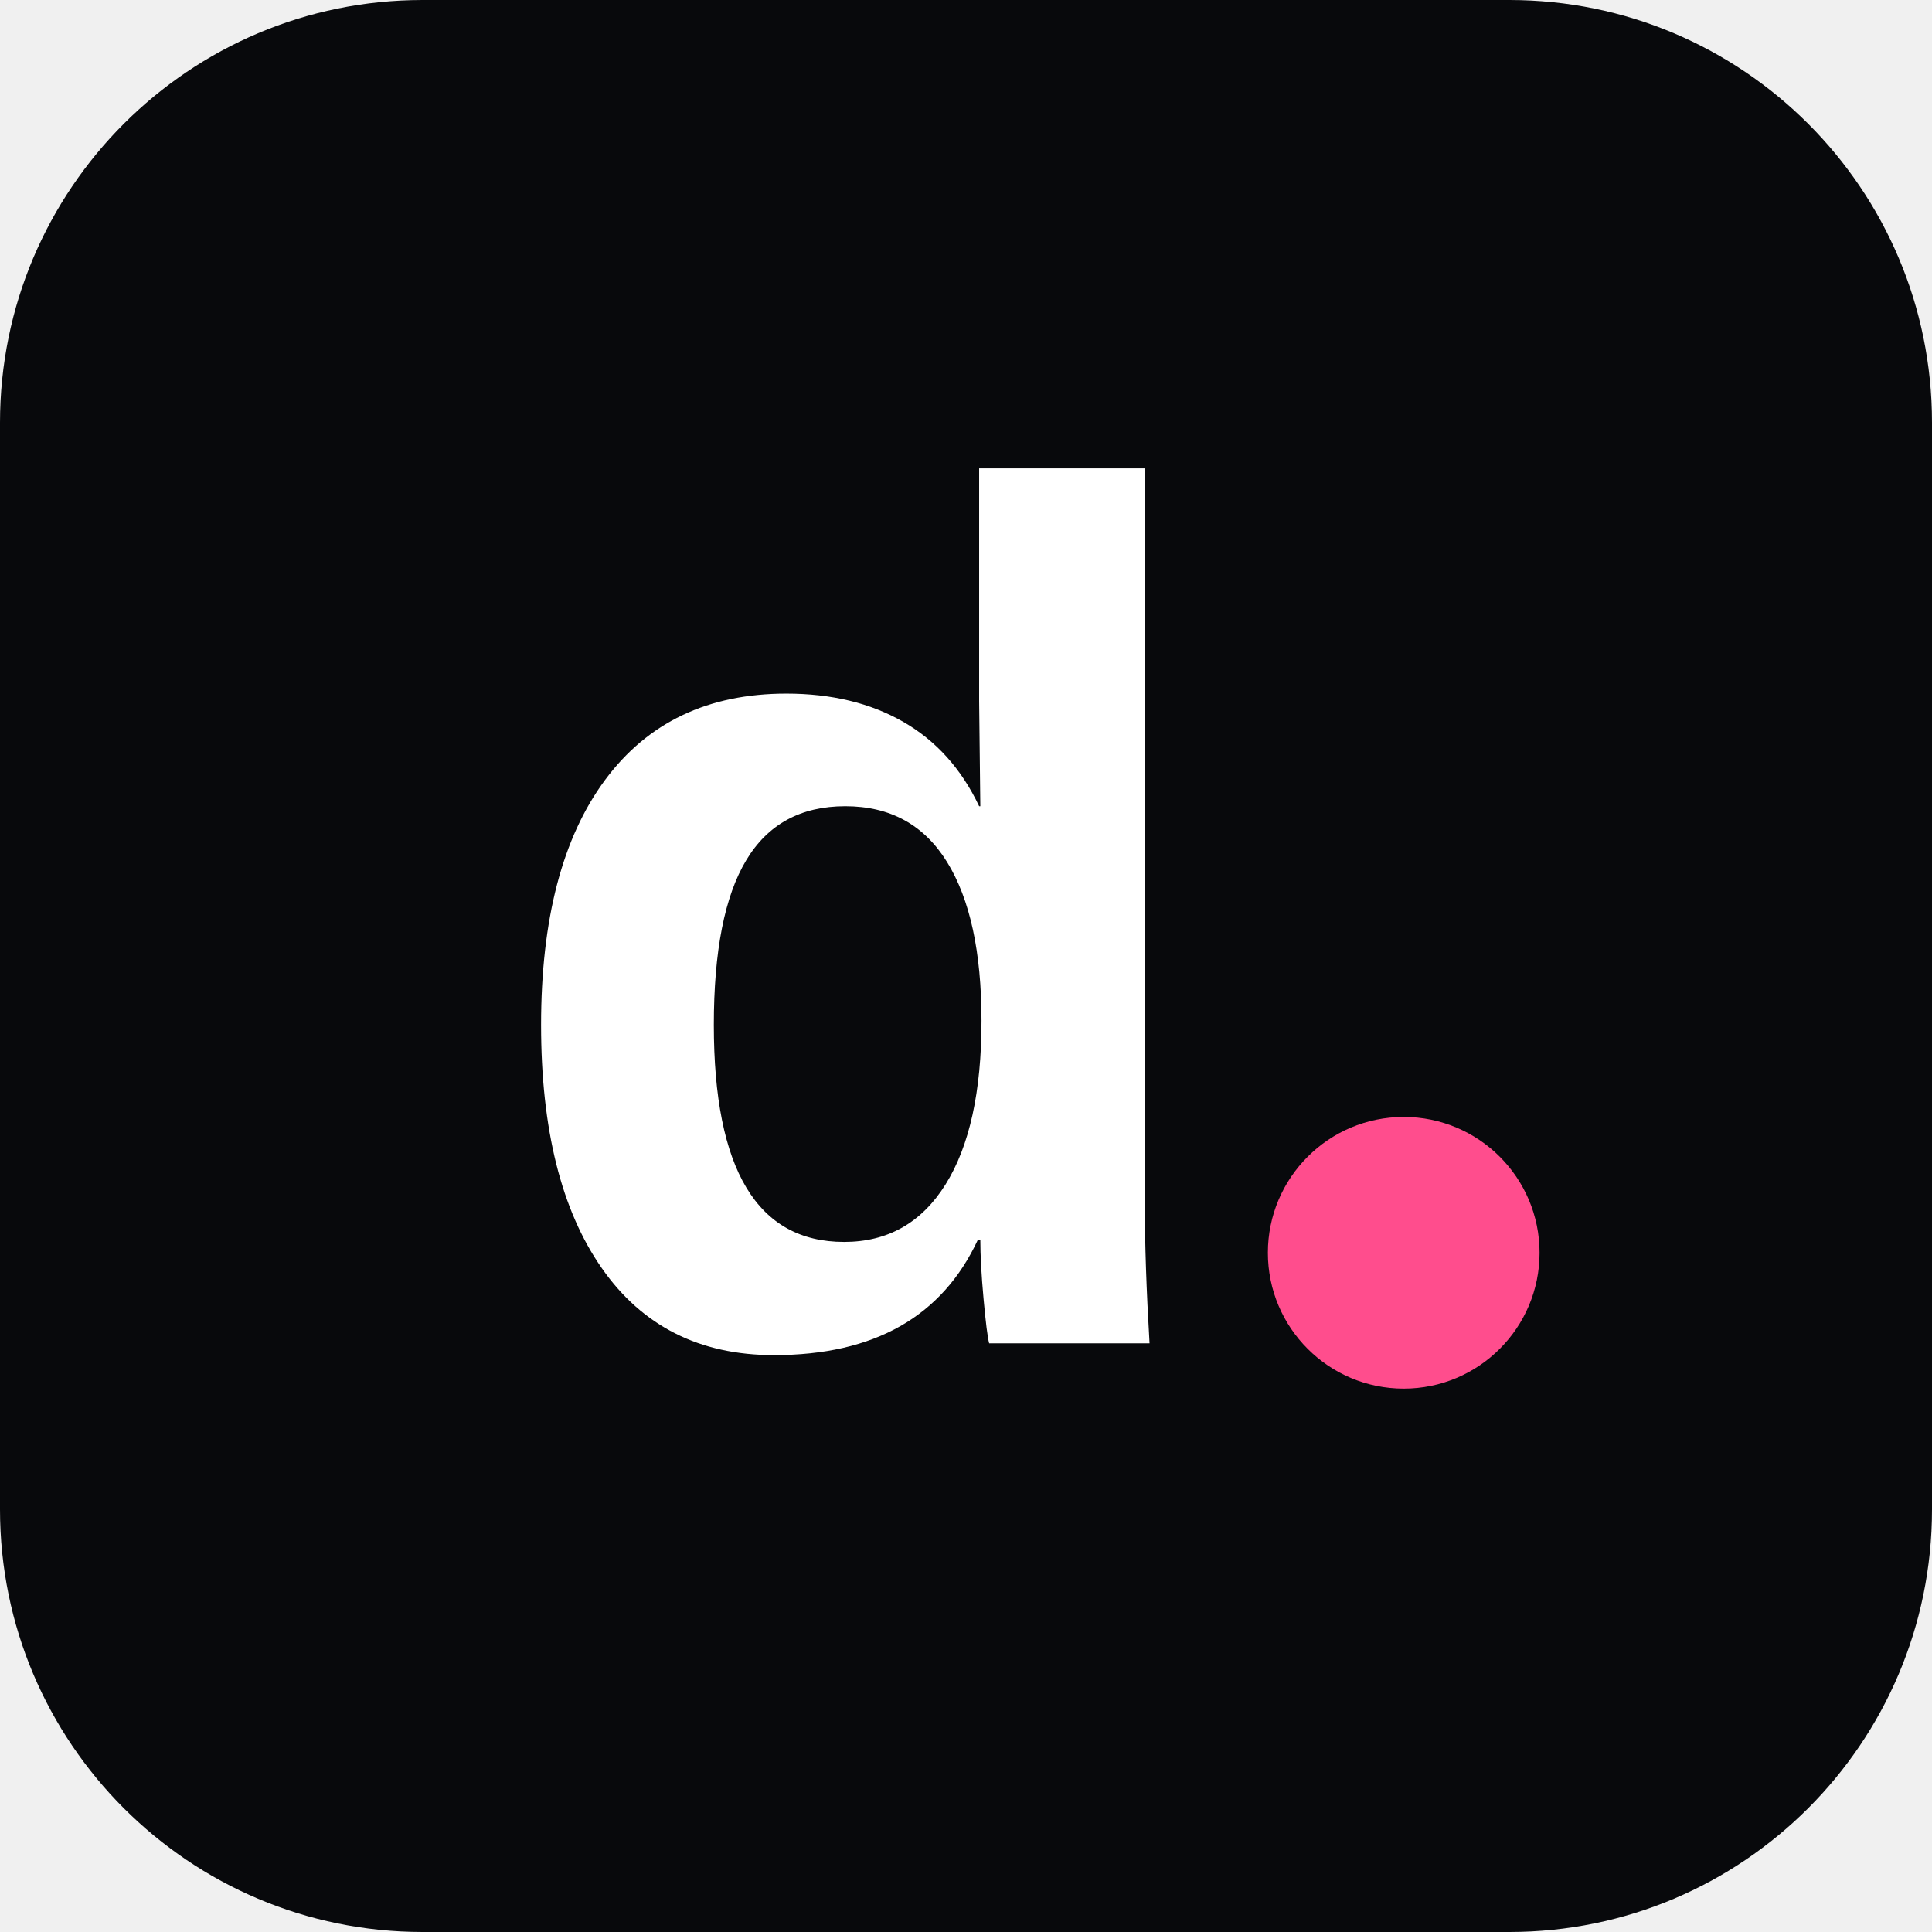
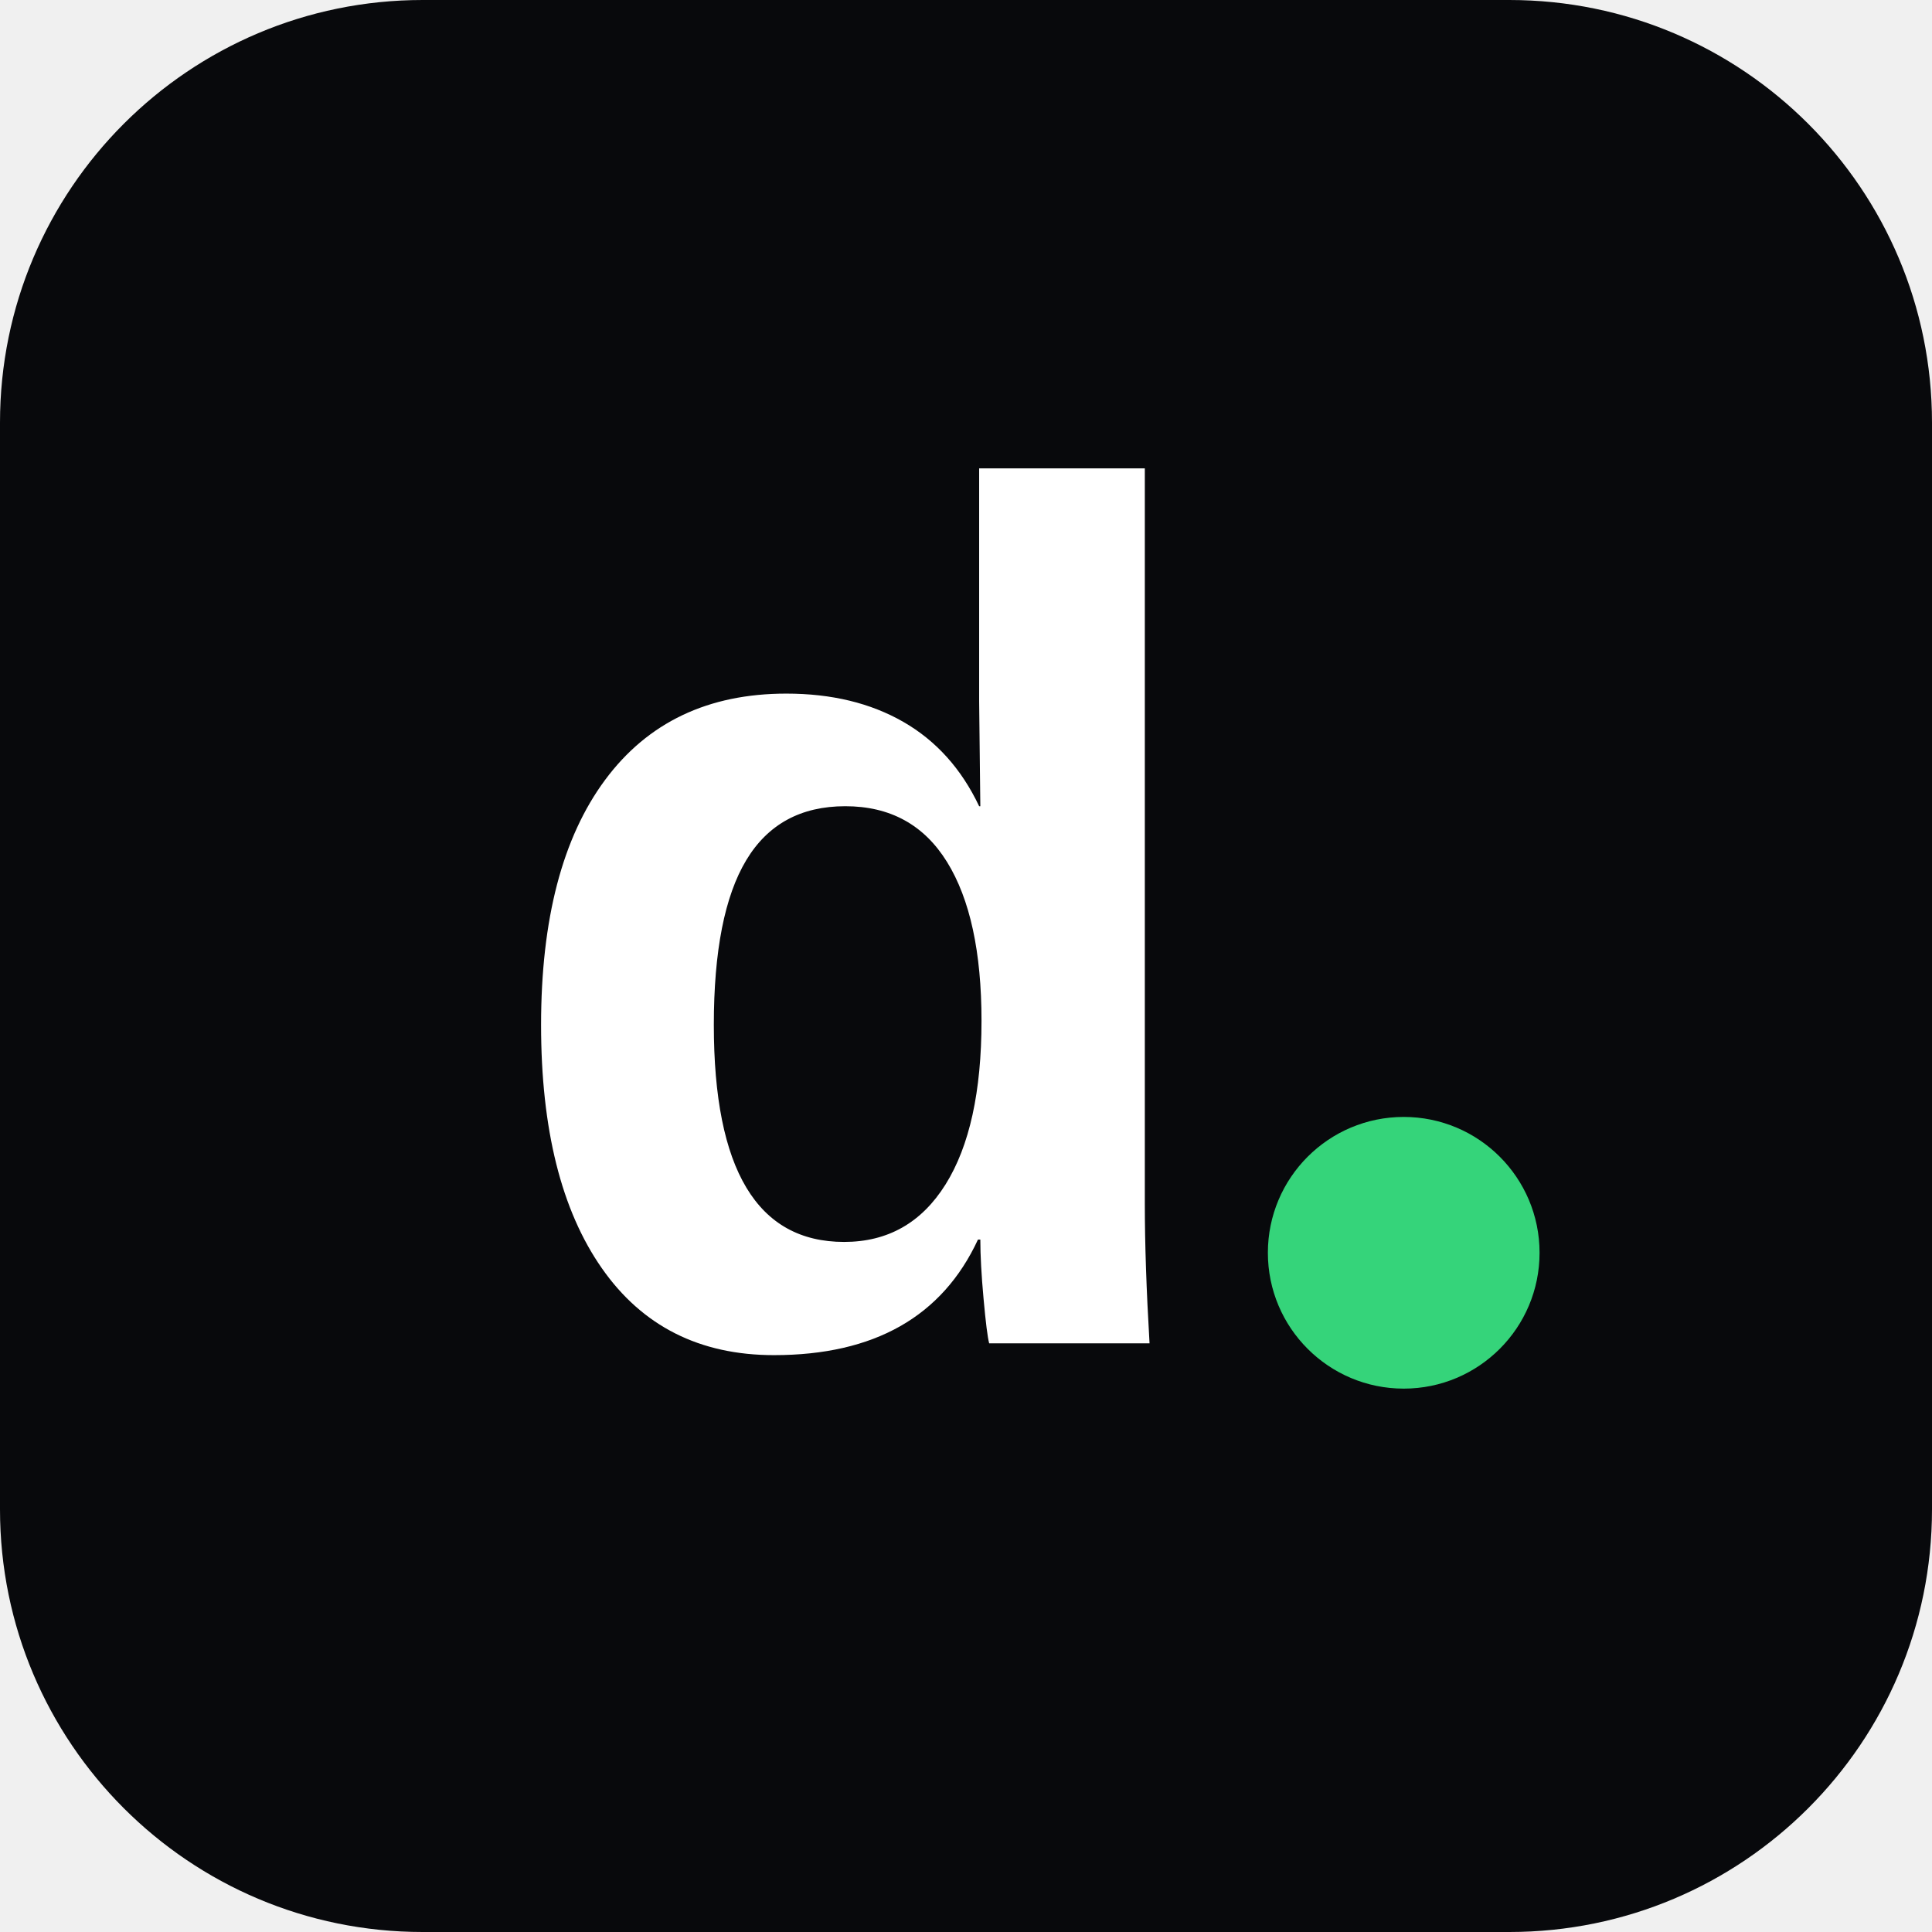
<svg xmlns="http://www.w3.org/2000/svg" viewBox="0 0 512 512">
  <rect width="512" height="512" rx="112" fill="#08090C" />
  <text x="228" y="356" font-family="Arial Black, Arial, Helvetica, sans-serif" font-weight="900" font-size="320" fill="#FFFFFF" text-anchor="middle">d</text>
-   <circle cx="372" cy="332" r="36" fill="#FF4D8D" />
+   <circle cx="372" cy="332" r="36" fill="#35D47A" />
</svg>
